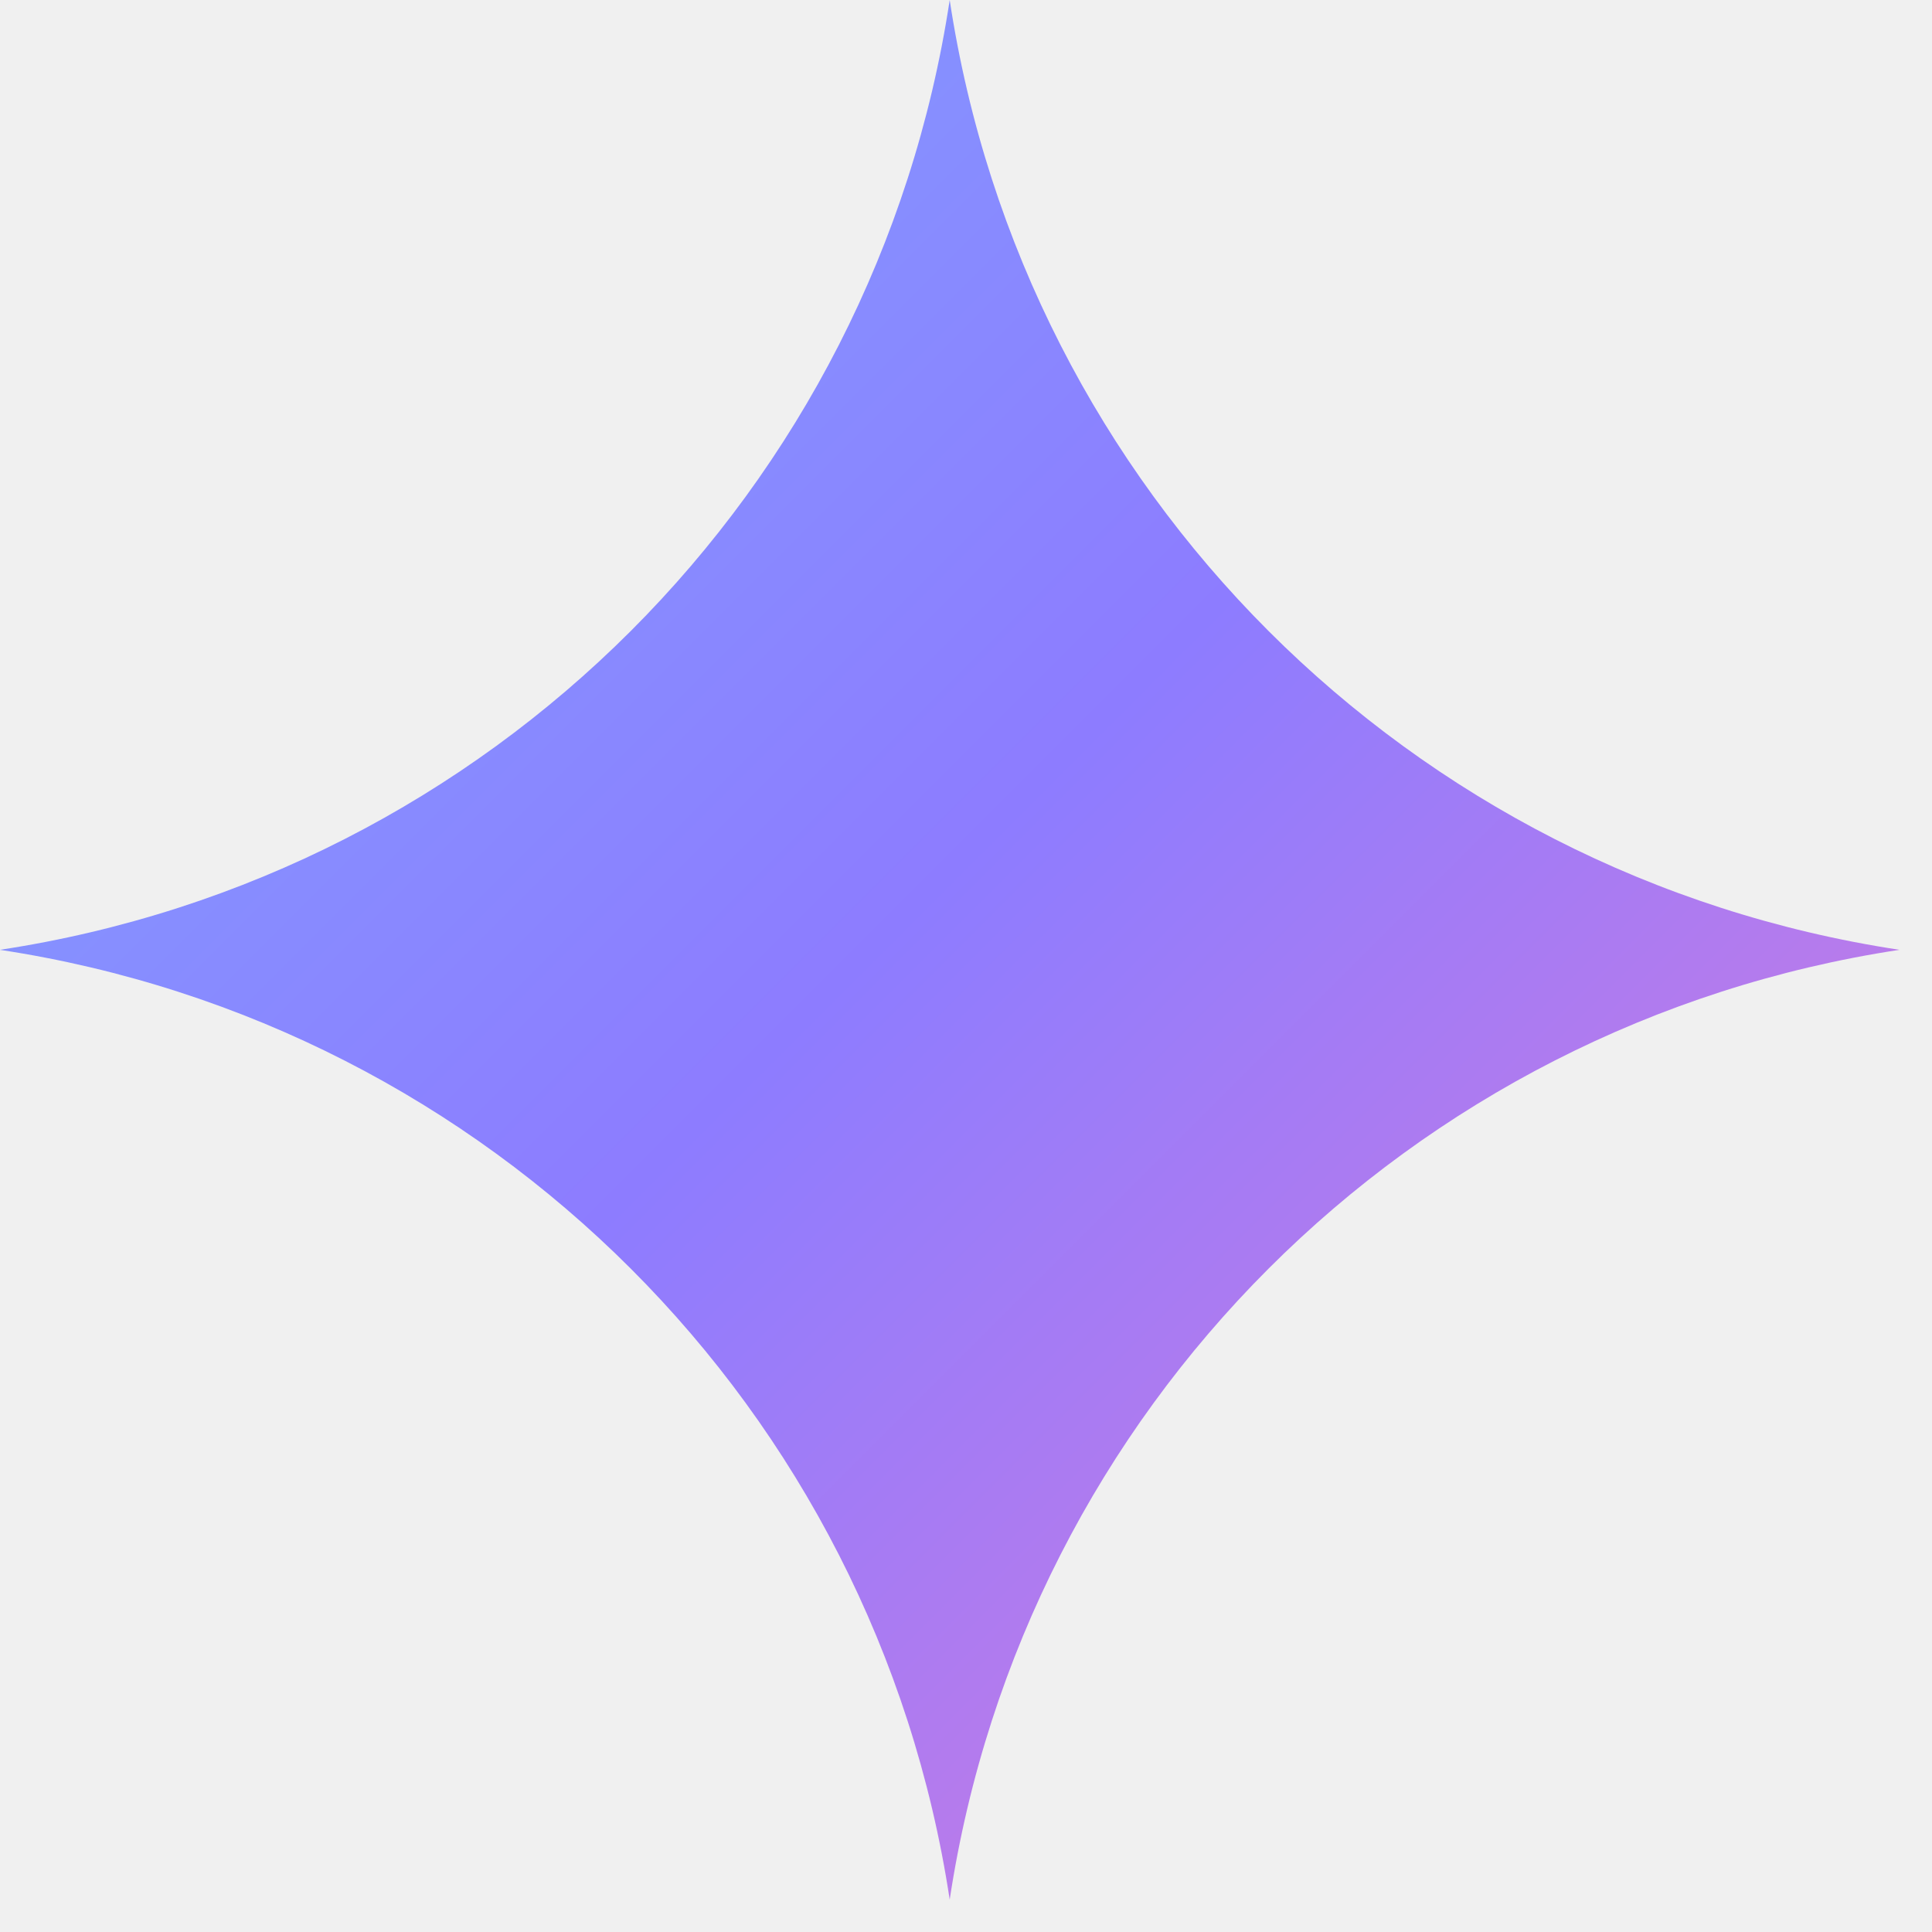
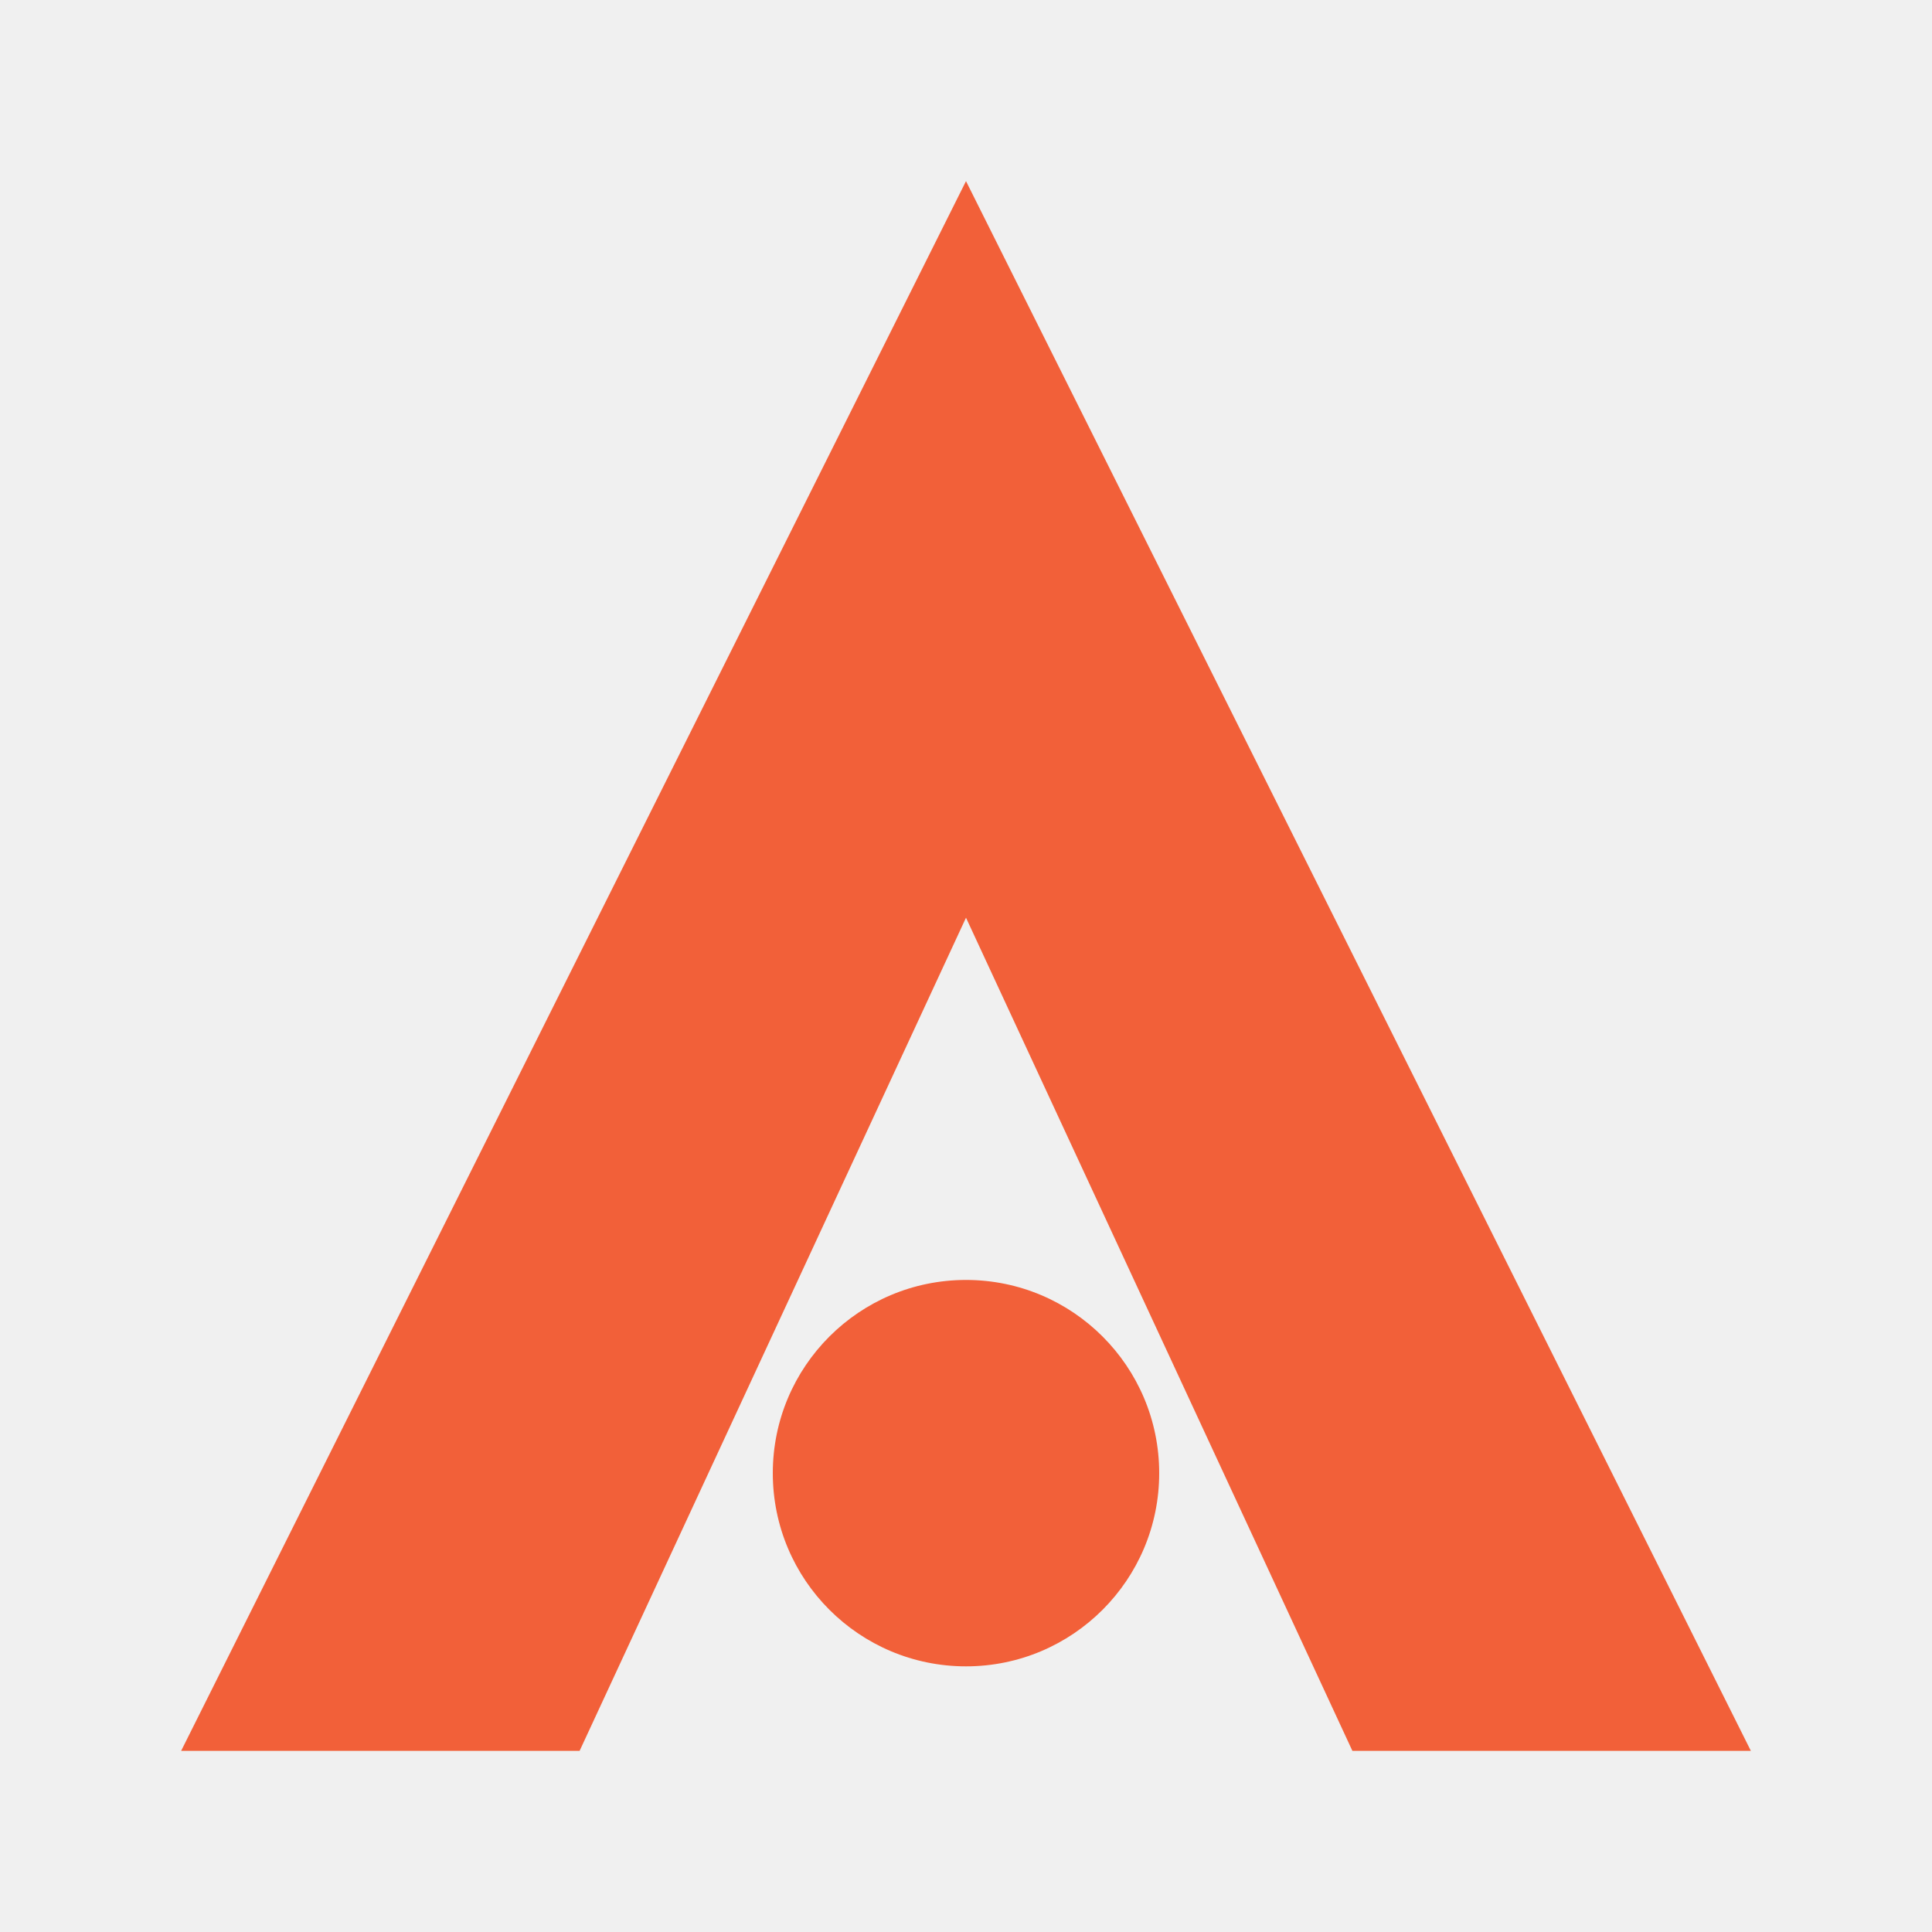
- <svg xmlns="http://www.w3.org/2000/svg" preserveAspectRatio="none" overflow="visible" style="display: block;" width="16" height="16" viewBox="0 0 16 16" fill="none">
-   <g id="Gemini logo" clip-path="url(#clip0_0_20)">
-     <path id="Vector" d="M7.865 15.732C7.249 11.67 4.061 8.482 -0.001 7.866C4.061 7.25 7.249 4.062 7.865 -1.93715e-07C8.48 4.062 11.668 7.25 15.731 7.866C11.668 8.482 8.48 11.67 7.865 15.732Z" fill="url(#paint0_linear_0_20)" />
-   </g>
-   <defs>
-     <linearGradient id="paint0_linear_0_20" x1="-0.001" y1="-1.93715e-07" x2="15.731" y2="15.732" gradientUnits="userSpaceOnUse">
-       <stop stop-color="#7EA7FF" />
-       <stop offset="0.48" stop-color="#8D7CFF" />
-       <stop offset="1" stop-color="#E07AD9" />
-     </linearGradient>
-     <clipPath id="clip0_0_20">
-       <rect width="16" height="16" fill="white" />
-     </clipPath>
-   </defs>
+ <svg xmlns="http://www.w3.org/2000/svg" width="16" height="16" viewBox="0 0 16 16" fill="none">
+   <path d="M8 1.5 14.5 14.5H11.2L8 7.6 4.8 14.5H1.5Z" fill="#F26039" />
+   <circle cx="8" cy="12.2" r="1.6" fill="#F26039" />
</svg>
